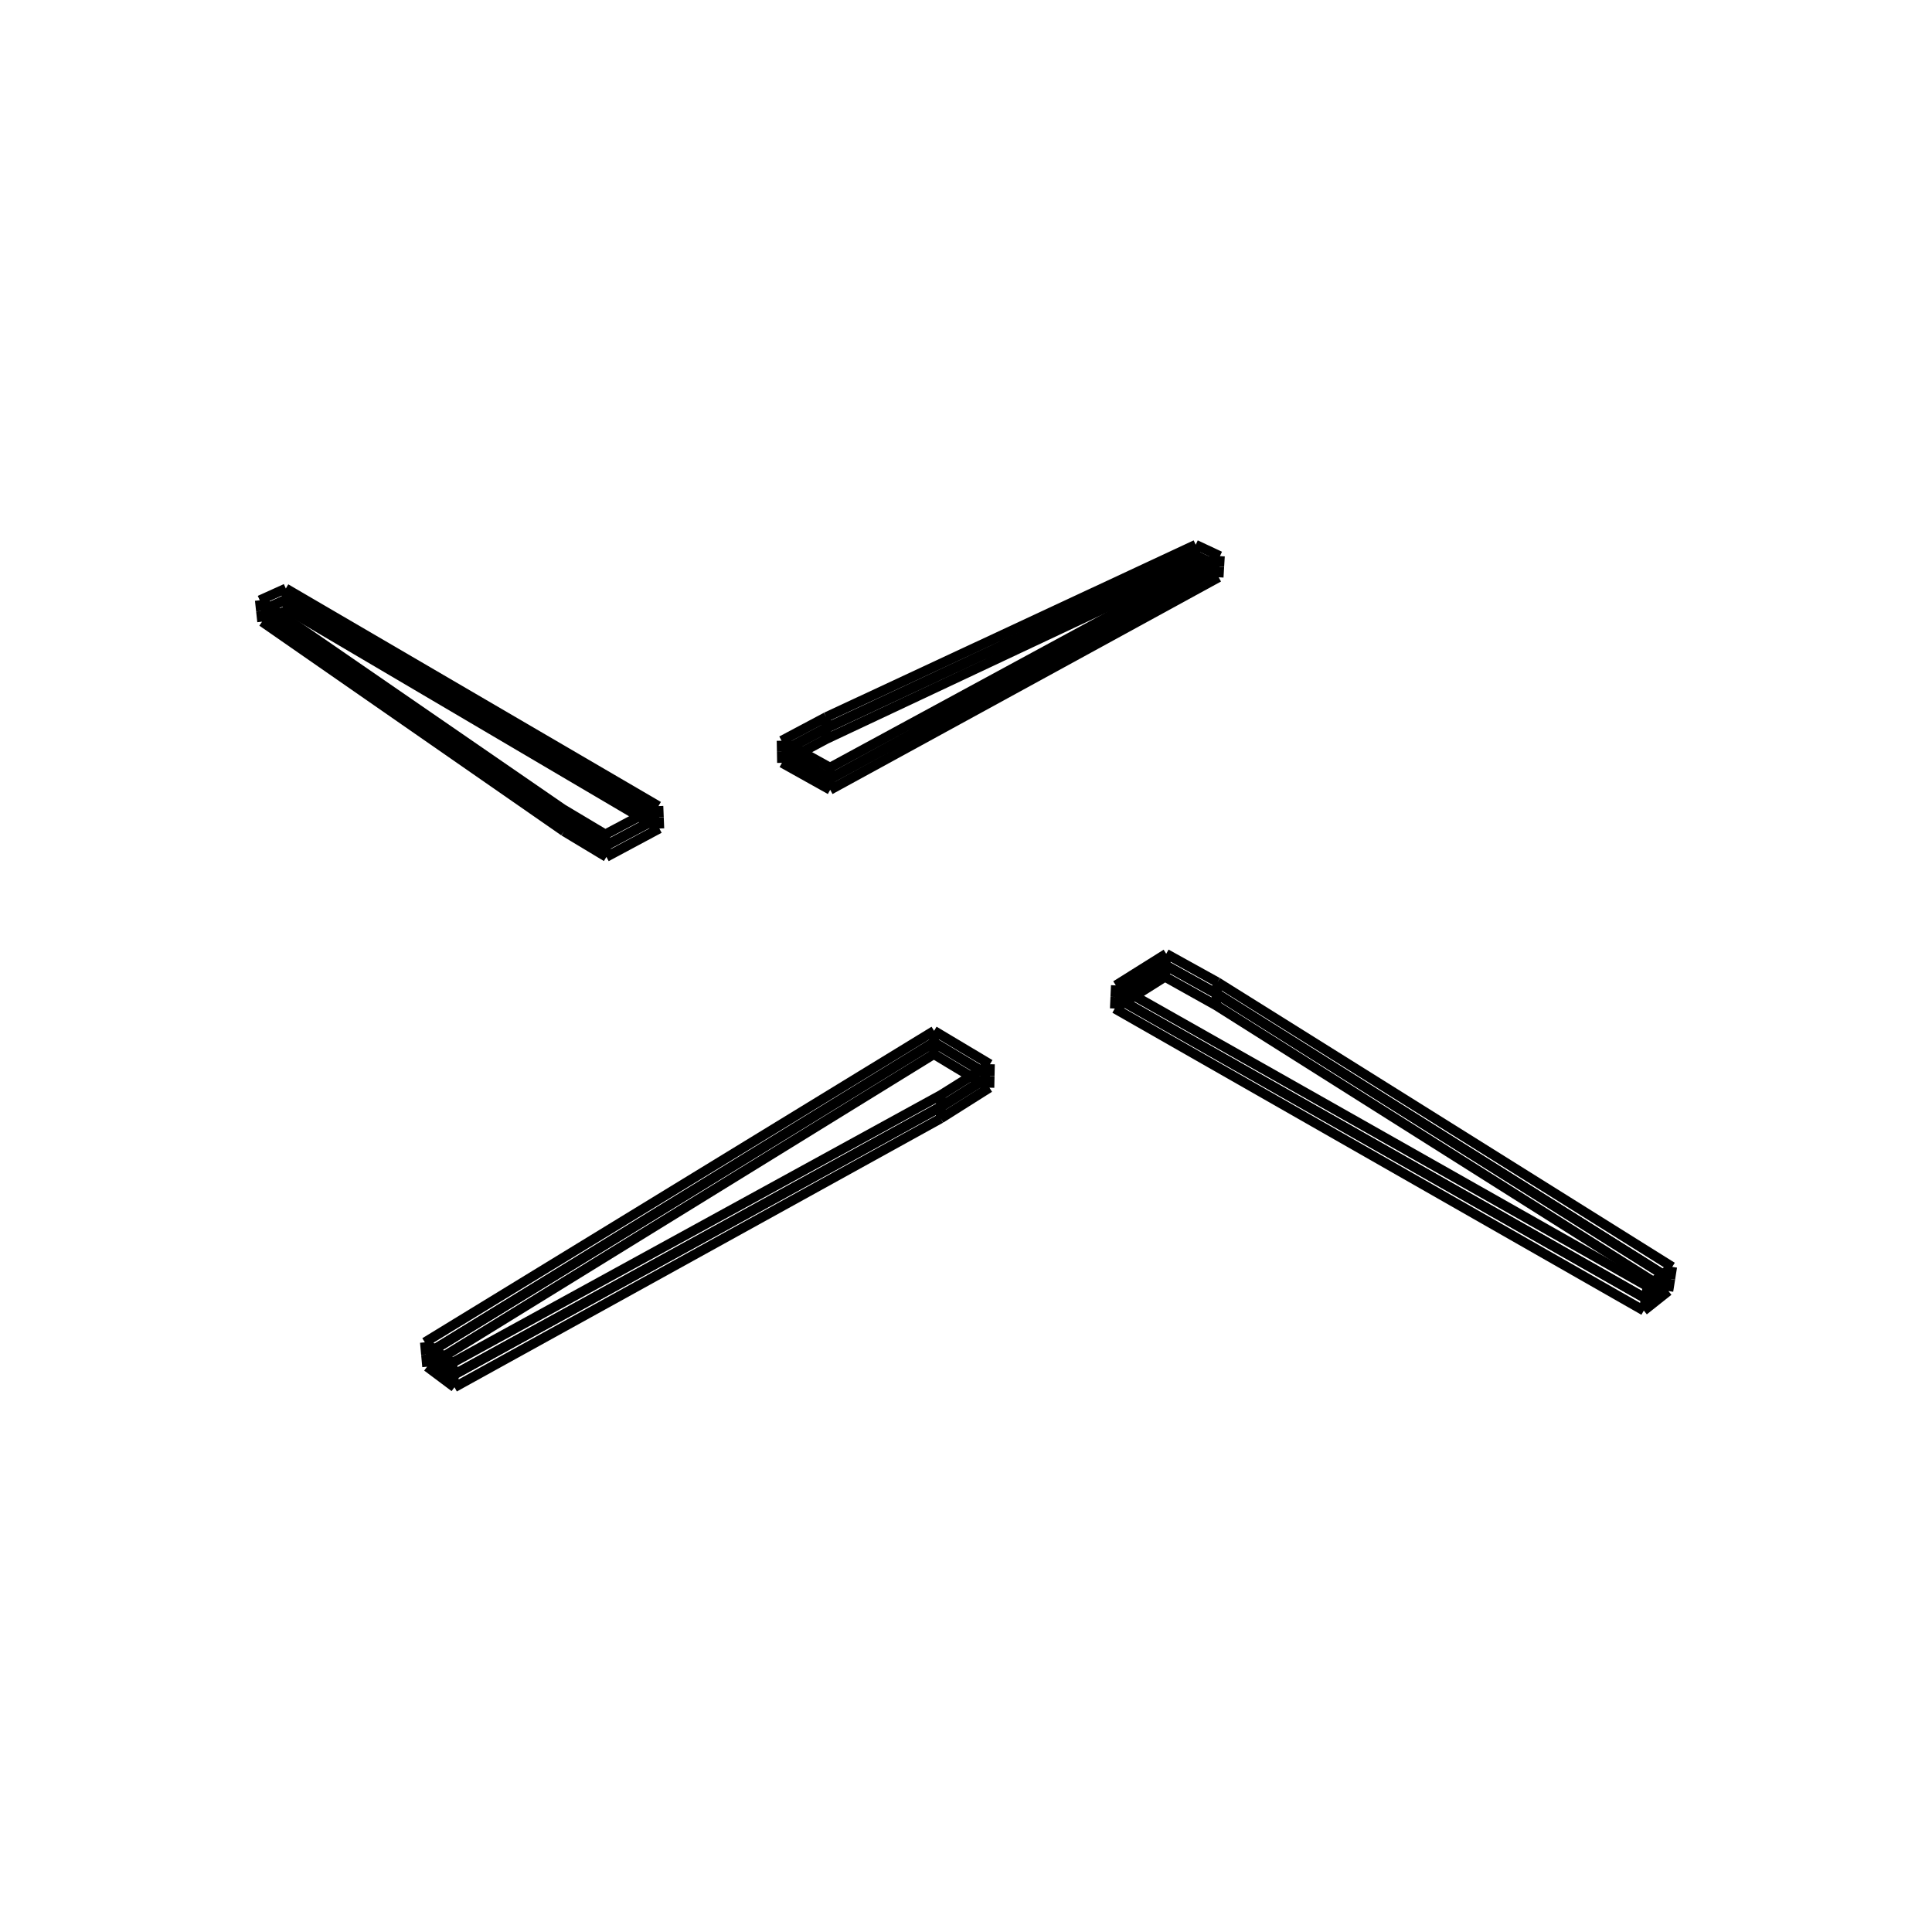
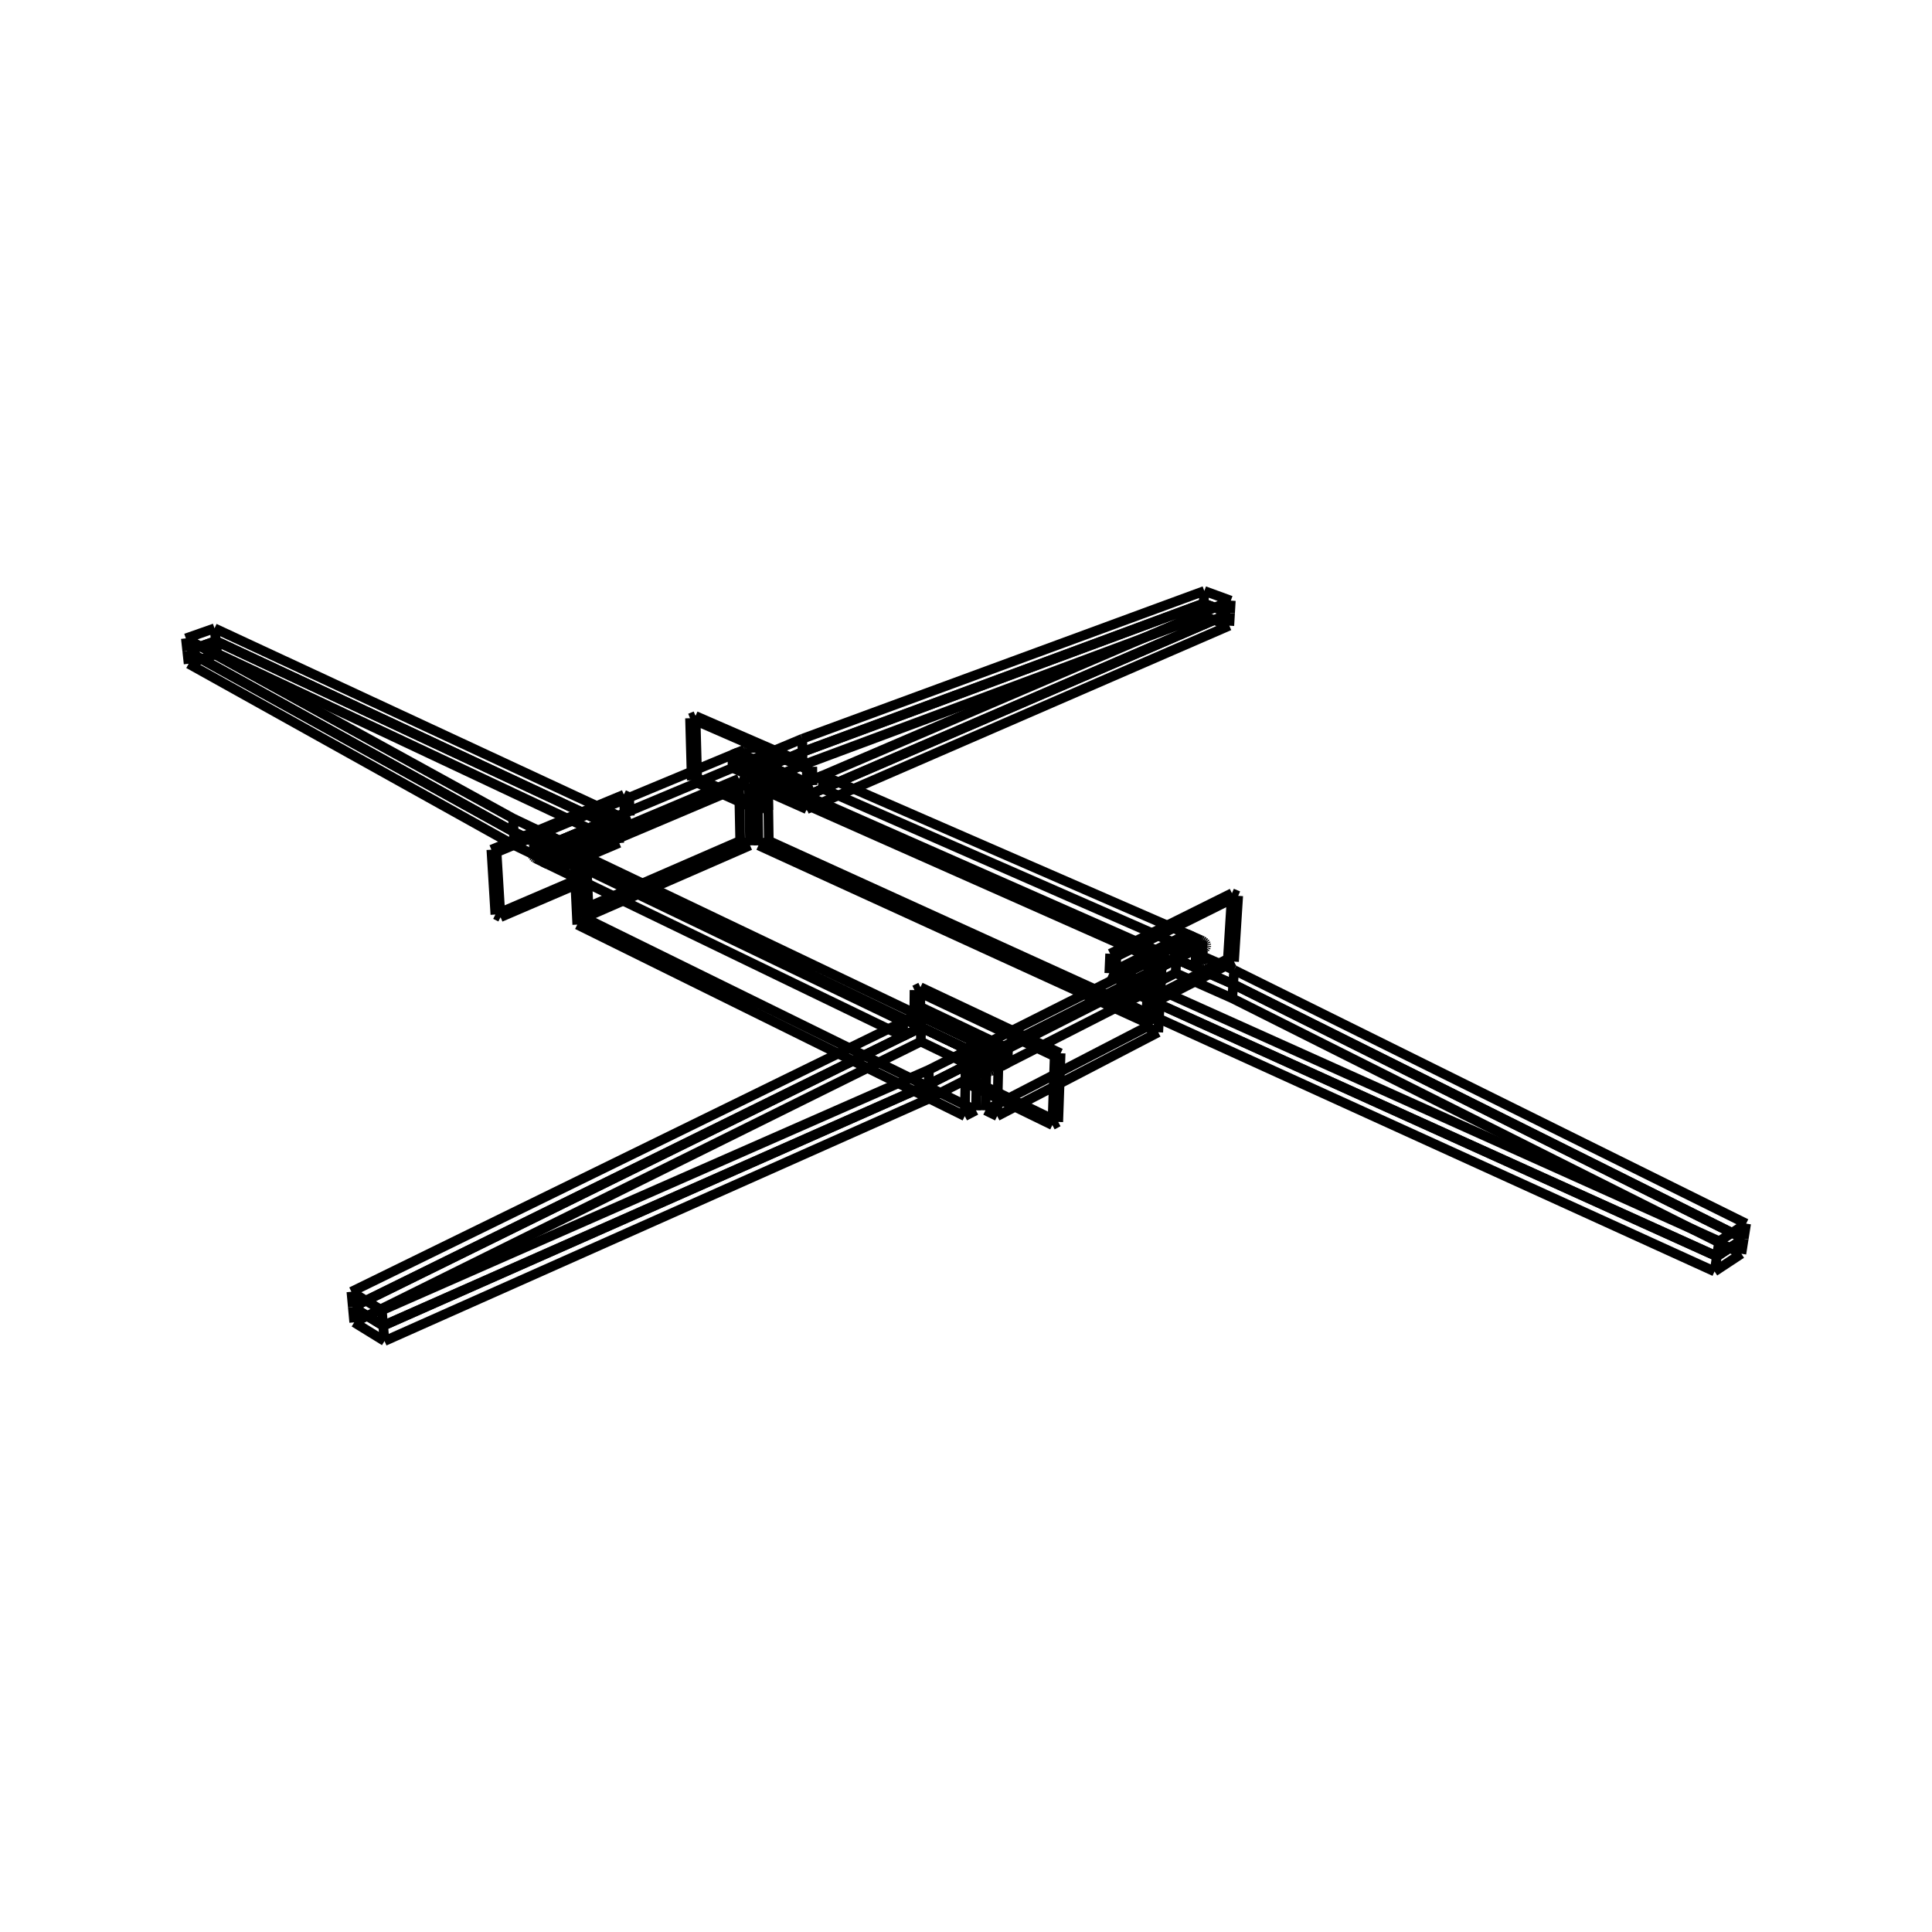
<svg xmlns="http://www.w3.org/2000/svg" viewBox="0 0 800 800">
-   <path d="M482.649,399.731 L461.82,412.834 M482.906,394.949 L482.649,399.731 M482.906,394.949 L462.034,408.026 M461.82,412.834 L462.034,408.026 M681.435,537.686 L682.207,532.66 M461.82,412.834 L681.435,537.686 M462.034,408.026 L682.207,532.66 M691.646,529.598 L692.437,524.585 M681.435,537.686 L691.646,529.598 M682.207,532.66 L692.437,524.585 M503.821,411.51 L504.127,406.705 M691.646,529.598 L503.821,411.51 M692.437,524.585 L504.127,406.705 M504.127,406.705 L482.906,394.949 M503.821,411.51 L482.649,399.731" stroke="black" stroke-width="4" fill="red" />
-   <path d="M482.649,399.731 L482.393,404.491 M482.393,404.491 L461.607,417.62 M461.82,412.834 L461.607,417.62 M461.82,412.834 L482.649,399.731 M681.435,537.686 L680.667,542.688 M461.82,412.834 L681.435,537.686 M461.607,417.62 L680.667,542.688 M691.646,529.598 L690.858,534.587 M681.435,537.686 L691.646,529.598 M680.667,542.688 L690.858,534.587 M503.821,411.51 L503.517,416.294 M691.646,529.598 L503.821,411.51 M690.858,534.587 L503.517,416.294 M503.517,416.294 L482.393,404.491 M503.821,411.51 L482.649,399.731" stroke="black" stroke-width="4" fill="red" />
-   <path d="M409.822,445.544 L386.735,431.692 M409.925,440.674 L409.822,445.544 M409.925,440.674 L386.786,426.847 M386.735,431.692 L386.786,426.847 M176.383,560.891 L175.918,555.831 M386.735,431.692 L176.383,560.891 M386.786,426.847 L175.918,555.831 M187.759,569.383 L187.319,564.312 M176.383,560.891 L187.759,569.383 M175.918,555.831 L187.319,564.312 M389.554,458.294 L389.612,453.4 M187.759,569.383 L389.554,458.294 M187.319,564.312 L389.612,453.4 M389.612,453.4 L409.925,440.674 M389.554,458.294 L409.822,445.544" stroke="black" stroke-width="4" fill="red" />
-   <path d="M409.822,445.544 L409.719,450.393 M409.719,450.393 L386.685,436.515 M386.735,431.692 L386.685,436.515 M386.735,431.692 L409.822,445.544 M176.383,560.891 L176.846,565.925 M386.735,431.692 L176.383,560.891 M386.685,436.515 L176.846,565.925 M187.759,569.383 L188.197,574.43 M176.383,560.891 L187.759,569.383 M176.846,565.925 L188.197,574.43 M389.554,458.294 L389.496,463.166 M187.759,569.383 L389.554,458.294 M188.197,574.43 L389.496,463.166 M389.496,463.166 L409.719,450.393 M389.554,458.294 L409.822,445.544" stroke="black" stroke-width="4" fill="red" />
-   <path d="M323.709,311.307 L343.731,322.446 M323.628,306.72 L323.709,311.307 M323.628,306.72 L343.69,317.833 M343.731,322.446 L343.69,317.833 M504.894,234.665 L505.155,230.272 M343.731,322.446 L504.894,234.665 M343.69,317.833 L505.155,230.272 M494.878,229.951 L495.119,225.57 M504.894,234.665 L494.878,229.951 M505.155,230.272 L495.119,225.57 M342.13,301.48 L342.086,296.917 M494.878,229.951 L342.13,301.48 M495.119,225.57 L342.086,296.917 M342.086,296.917 L323.628,306.72 M342.13,301.48 L323.709,311.307" stroke="black" stroke-width="4" fill="red" />
-   <path d="M323.709,311.307 L323.789,315.875 M323.789,315.875 L343.772,327.04 M343.731,322.446 L343.772,327.04 M343.731,322.446 L323.709,311.307 M504.894,234.665 L504.634,239.043 M343.731,322.446 L504.894,234.665 M343.772,327.04 L504.634,239.043 M494.878,229.951 L494.638,234.316 M504.894,234.665 L494.878,229.951 M504.634,239.043 L494.638,234.316 M342.13,301.48 L342.173,306.025 M494.878,229.951 L342.13,301.48 M494.638,234.316 L342.173,306.025 M342.173,306.025 L323.789,315.875 M342.13,301.48 L323.709,311.307" stroke="black" stroke-width="4" fill="red" />
-   <path d="M250.866,350.168 L272.843,338.443 M250.631,345.492 L250.866,350.168 M250.631,345.492 L272.656,333.794 M272.843,338.443 L272.656,333.794 M118.819,248.112 L118.357,243.683 M272.843,338.443 L118.819,248.112 M272.656,333.794 L118.357,243.683 M108.047,253.005 L107.563,248.563 M118.819,248.112 L108.047,253.005 M118.357,243.683 L107.563,248.563 M233.26,339.604 L232.991,334.952 M108.047,253.005 L233.26,339.604 M107.563,248.563 L232.991,334.952 M232.991,334.952 L250.631,345.492 M233.26,339.604 L250.866,350.168" stroke="black" stroke-width="4" fill="red" />
-   <path d="M250.866,350.168 L251.1,354.824 M251.1,354.824 L273.03,343.074 M272.843,338.443 L273.03,343.074 M272.843,338.443 L250.866,350.168 M118.819,248.112 L119.278,252.525 M272.843,338.443 L118.819,248.112 M273.03,343.074 L119.278,252.525 M108.047,253.005 L108.529,257.43 M118.819,248.112 L108.047,253.005 M119.278,252.525 L108.529,257.43 M233.26,339.604 L233.528,344.237 M108.047,253.005 L233.26,339.604 M108.529,257.43 L233.528,344.237 M233.528,344.237 L251.1,354.824 M233.26,339.604 L250.866,350.168" stroke="black" stroke-width="4" fill="red" />
+   <path d="M510.988,398.178 L480.309,413.919 M477.742,412.761 L480.309,413.919 M508.427,397.059 L477.742,412.761 M510.988,398.178 L508.427,397.059 M461.928,404.138 L462.278,396.084 M462.278,396.084 L512.72,370.953 M512.72,370.953 L510.988,398.178 M481.011,400.236 L480.309,413.919 M486.153,397.636 L481.011,400.236 M486.084,398.93 L486.153,397.636 M487.998,397.961 L486.084,398.93 M488.068,396.668 L487.998,397.961 M493.855,393.741 L488.068,396.668 M493.855,393.741 L494.183,387.928 M461.928,404.138 L494.183,387.928 M478.428,399.089 L481.011,400.236 M477.742,412.761 L478.428,399.089 M459.677,394.923 L510.128,369.855 M459.336,402.97 L459.677,394.923 M491.596,386.801 L459.336,402.97 M491.275,392.61 L491.596,386.801 M491.275,392.61 L485.206,395.671 M483.852,396.354 L483.86,396.563 M483.86,396.563 L483.907,396.74 M483.907,396.74 L483.991,396.874 M483.991,396.874 L484.105,396.959 M484.105,396.959 L484.244,396.988 M484.244,396.988 L484.4,396.961 M484.4,396.961 L484.563,396.878 M484.563,396.878 L484.724,396.746 M484.724,396.746 L484.874,396.57 M484.874,396.57 L485.004,396.363 M485.004,396.363 L485.106,396.135 M485.106,396.135 L485.175,395.899 M485.175,395.899 L485.206,395.671 M483.852,396.354 L478.428,399.089 M510.128,369.855 L508.427,397.059 M512.72,370.953 L510.128,369.855 M462.278,396.084 L459.677,394.923 M461.928,404.138 L459.336,402.97 M491.596,386.801 L494.183,387.928 M491.275,392.61 L493.855,393.741 M485.597,395.843 L485.206,395.671 M485.877,395.702 L485.597,395.843 M485.877,395.702 L488.068,396.668 M487.998,397.961 L485.808,396.994 M485.877,395.702 L485.808,396.994 M485.808,396.994 L483.894,397.961 M486.084,398.93 L483.894,397.961 M486.153,397.636 L483.962,396.668 M483.894,397.961 L483.962,396.668 M484.243,396.526 L483.962,396.668 M483.852,396.354 L484.243,396.526 M484.243,396.526 L484.251,396.735 M484.251,396.735 L484.298,396.912 M484.298,396.912 L484.381,397.047 M484.381,397.047 L484.496,397.131 M484.496,397.131 L484.635,397.161 M484.635,397.161 L484.79,397.133 M484.79,397.133 L484.954,397.051 M484.954,397.051 L485.115,396.918 M485.115,396.918 L485.265,396.743 M485.265,396.743 L485.394,396.535 M485.394,396.535 L485.497,396.307 M485.497,396.307 L485.565,396.072 M485.565,396.072 L485.597,395.843" stroke="black" stroke-width="4" fill="red" />
+   <path d="M435.763,465.869 L399.748,448.329 M402.193,447.084 L399.748,448.329 M438.205,464.578 L402.193,447.084 M435.763,465.869 L438.205,464.578 M378.594,418.105 L378.669,409.975 M378.669,409.975 L436.719,437.411 M436.719,437.411 L435.763,465.869 M400.003,434.337 L399.748,448.329 M405.868,437.152 L400.003,434.337 M405.841,438.481 L405.868,437.152 M408.041,439.538 L405.841,438.481 M408.07,438.209 L408.041,439.538 M414.783,441.43 L408.07,438.209 M414.783,441.43 L414.93,435.43 M378.594,418.105 L414.93,435.43 M402.462,433.103 L400.003,434.337 M402.193,447.084 L402.462,433.103 M381.144,408.778 L439.189,436.142 M381.061,416.901 L381.144,408.778 M417.395,434.182 L381.061,416.901 M417.242,440.177 L417.395,434.182 M417.242,440.177 L410.206,436.809 M408.649,436.064 L408.667,436.3 M408.667,436.3 L408.729,436.543 M408.729,436.543 L408.831,436.78 M408.831,436.78 L408.968,436.998 M408.968,436.998 L409.132,437.182 M409.132,437.182 L409.313,437.324 M409.313,437.324 L409.501,437.414 M409.501,437.414 L409.684,437.447 M409.684,437.447 L409.852,437.421 M409.852,437.421 L409.996,437.338 M409.996,437.338 L410.107,437.203 M410.107,437.203 L410.178,437.023 M410.178,437.023 L410.206,436.809 M408.649,436.064 L402.462,433.103 M439.189,436.142 L438.205,464.578 M436.719,437.411 L439.189,436.142 M378.669,409.975 L381.144,408.778 M378.594,418.105 L381.061,416.901 M417.395,434.182 L414.93,435.43 M417.242,440.177 L414.783,441.43 M409.834,436.997 L410.206,436.809 M410.157,437.152 L409.834,436.997 M410.157,437.152 L408.07,438.209 M408.041,439.538 L410.127,438.481 M410.157,437.152 L410.127,438.481 M410.127,438.481 L407.927,437.426 M405.841,438.481 L407.927,437.426 M405.868,437.152 L407.955,436.098 M407.927,437.426 L407.955,436.098 M408.277,436.252 L407.955,436.098 M408.649,436.064 L408.277,436.252 M408.277,436.252 L408.295,436.488 M408.295,436.488 L408.357,436.731 M408.357,436.731 L408.459,436.969 M408.459,436.969 L408.596,437.186 M408.596,437.186 L408.76,437.371 M408.76,437.371 L408.941,437.512 M408.941,437.512 L409.129,437.602 M409.129,437.602 L409.312,437.635 M409.312,437.635 L409.481,437.61 M409.481,437.61 L409.624,437.527 M409.624,437.527 L409.735,437.391 M409.735,437.391 L409.806,437.212 M409.806,437.212 L409.834,436.997" stroke="black" stroke-width="4" fill="red" />
+   <path d="M288.695,322.184 L318.148,335.388 M315.891,336.36 L318.148,335.388 M286.44,323.126 L315.891,336.36 M288.695,322.184 L286.44,323.126 M336.423,325.092 L336.363,317.496 M336.363,317.496 L288,296.475 M288,296.475 L288.695,322.184 M317.949,322.464 L318.148,335.388 M313.02,320.287 L317.949,322.464 M313.041,321.509 L313.02,320.287 M311.206,320.698 L313.041,321.509 M311.184,319.477 L311.206,320.698 M305.631,317.025 L311.184,319.477 M305.631,317.025 L305.521,311.538 M336.423,325.092 L305.521,311.538 M315.681,323.426 L317.949,322.464 M315.891,336.36 L315.681,323.426 M334.081,318.467 L285.721,297.397 M334.149,326.07 L334.081,318.467 M303.247,312.484 L334.149,326.07 M303.363,317.975 L303.247,312.484 M303.363,317.975 L309.184,320.551 M310.482,321.126 L310.467,321.324 M310.467,321.324 L310.415,321.495 M310.415,321.495 L310.329,321.627 M310.329,321.627 L310.215,321.713 M310.215,321.713 L310.078,321.749 M310.078,321.749 L309.927,321.731 M309.927,321.731 L309.771,321.662 M309.771,321.662 L309.618,321.545 M309.618,321.545 L309.478,321.387 M309.478,321.387 L309.358,321.197 M309.358,321.197 L309.266,320.986 M309.266,320.986 L309.207,320.766 M309.207,320.766 L309.184,320.551 M310.482,321.126 L315.681,323.426 M285.721,297.397 L286.44,323.126 M288,296.475 L285.721,297.397 M336.363,317.496 L334.081,318.467 M336.423,325.092 L334.149,326.07 M303.247,312.484 L305.521,311.538 M303.363,317.975 L305.631,317.025 M309.528,320.406 L309.184,320.551 M309.259,320.287 L309.528,320.406 M309.259,320.287 L311.184,319.477 M311.206,320.698 L309.282,321.509 M309.259,320.287 L309.282,321.509 M309.282,321.509 L311.117,322.323 M313.041,321.509 L311.117,322.323 M313.02,320.287 L311.095,321.1 M311.117,322.323 L311.095,321.1 M310.826,320.981 L311.095,321.1 M310.482,321.126 L310.826,320.981 M310.826,320.981 L310.811,321.179 M310.811,321.179 L310.759,321.35 M310.759,321.35 L310.673,321.482 M310.673,321.482 L310.559,321.568 M310.559,321.568 L310.422,321.604 M310.422,321.604 L310.271,321.586 M310.271,321.586 L310.114,321.517 M310.114,321.517 L309.962,321.4 M309.962,321.4 L309.821,321.242 M309.821,321.242 L309.702,321.052 M309.702,321.052 L309.61,320.841 M309.61,320.841 L309.551,320.621 M309.551,320.621 L309.528,320.406" stroke="black" stroke-width="4" fill="red" />
+   <path d="M205.119,378.695 L239.153,364.119 M241.302,365.158 L239.153,364.119 M207.262,379.769 L241.302,365.158 M205.119,378.695 L207.262,379.769 M258.632,336.738 L258.332,329.072 M258.332,329.072 L203.461,351.846 M203.461,351.846 L205.119,378.695 M238.524,350.909 L239.153,364.119 M232.976,353.249 L238.524,350.909 M233.038,354.502 L232.976,353.249 M230.958,355.381 L233.038,354.502 M230.894,354.127 L230.958,355.381 M224.548,356.803 L230.894,354.127 M224.548,356.803 L224.246,351.142 M258.632,336.738 L224.246,351.142 M240.684,351.938 L238.524,350.909 M241.302,365.158 L240.684,351.938 M260.505,330.07 L205.626,352.899 M260.799,337.743 L260.505,330.07 M226.408,352.181 L260.799,337.743 M226.706,357.846 L226.408,352.181 M226.706,357.846 L233.358,355.034 M234.83,354.412 L234.819,354.634 M234.819,354.634 L234.766,354.86 M234.766,354.86 L234.674,355.079 M234.674,355.079 L234.548,355.277 M234.548,355.277 L234.396,355.443 M234.396,355.443 L234.226,355.567 M234.226,355.567 L234.049,355.642 M234.049,355.642 L233.874,355.664 M233.874,355.664 L233.712,355.631 M233.712,355.631 L233.572,355.545 M233.572,355.545 L233.463,355.411 M233.463,355.411 L233.39,355.238 M233.39,355.238 L233.358,355.034 M234.83,354.412 L240.684,351.938 M205.626,352.899 L207.262,379.769 M203.461,351.846 L205.626,352.899 M258.332,329.072 L260.505,330.07 M258.632,336.738 L260.799,337.743 M226.408,352.181 L224.246,351.142 M226.706,357.846 L224.548,356.803 M233.03,354.877 L233.358,355.034 M232.725,355.006 L233.03,354.877 M232.725,355.006 L230.894,354.127 M230.958,355.381 L232.788,356.262 M232.725,355.006 L232.788,356.262 M232.788,356.262 L234.869,355.381 M233.038,354.502 L234.869,355.381 M232.976,353.249 L234.807,354.127 M234.869,355.381 L234.807,354.127 M234.503,354.255 L234.807,354.127 M234.83,354.412 L234.503,354.255 M234.503,354.255 L234.492,354.477 M234.492,354.477 L234.439,354.703 M234.439,354.703 L234.347,354.922 M234.347,354.922 L234.221,355.12 M234.221,355.12 L234.069,355.286 M234.069,355.286 L233.899,355.41 M233.899,355.41 L233.722,355.485 M233.722,355.485 L233.547,355.506 M233.547,355.506 L233.385,355.473 M233.385,355.473 L233.245,355.388 M233.245,355.388 L233.135,355.254 M233.135,355.254 L233.062,355.081 M233.062,355.081 L233.03,354.877" stroke="black" stroke-width="4" fill="red" />
+   <path d="M222.115,346.241 L225.192,344.961 M225.49,350.594 L225.192,344.961 M222.42,351.88 L225.49,350.594 M222.115,346.241 L222.42,351.88 M381.418,419.451 L373.981,423.091 M407.095,431.694 L381.418,419.451 M399.661,435.43 L407.095,431.694 M402.919,436.995 L399.661,435.43 M403.215,437.129 L402.919,436.995 M411.841,436.995 L411.137,437.3 M411.137,437.3 L410.346,437.549 M410.346,437.549 L409.483,437.735 M409.483,437.735 L408.57,437.854 M408.57,437.854 L407.627,437.904 M407.627,437.904 L406.675,437.883 M406.675,437.883 L405.737,437.793 M405.737,437.793 L404.834,437.634 M404.834,437.634 L403.987,437.411 M403.987,437.411 L403.215,437.129 M472.335,406.346 L411.841,436.995 M464.52,402.835 L472.335,406.346 M487.424,391.325 L464.52,402.835 M495.227,394.747 L487.424,391.325 M498.048,393.318 L495.227,394.747 M497.965,389.604 L498.497,389.941 M498.497,389.941 L498.926,390.307 M498.926,390.307 L499.242,390.694 M499.242,390.694 L499.438,391.095 M499.438,391.095 L499.511,391.501 M499.511,391.501 L499.458,391.904 M499.458,391.904 L499.28,392.295 M499.28,392.295 L498.982,392.666 M498.982,392.666 L498.568,393.01 M498.568,393.01 L498.048,393.318 M497.426,389.34 L497.965,389.604 M340.735,321.094 L497.426,389.34 M333.943,324.005 L340.735,321.094 M312.004,314.382 L333.943,324.005 M318.793,311.538 L312.004,314.382 M316.086,310.359 L318.793,311.538 M315.841,310.258 L316.086,310.359 M308.355,310.359 L308.992,310.13 M308.992,310.13 L309.701,309.944 M309.701,309.944 L310.464,309.804 M310.464,309.804 L311.265,309.715 M311.265,309.715 L312.085,309.678 M312.085,309.678 L312.907,309.693 M312.907,309.693 L313.71,309.761 M313.71,309.761 L314.479,309.88 M314.479,309.88 L315.194,310.047 M315.194,310.047 L315.841,310.258 M249.487,334.852 L308.355,310.359 M255.956,337.86 L249.487,334.852 M231.651,348.04 L255.956,337.86 M225.192,344.961 L231.651,348.04 M221.113,349.606 L220.703,349.299 M220.703,349.299 L220.401,348.965 M220.401,348.965 L220.214,348.613 M220.214,348.613 L220.145,348.249 M220.145,348.249 L220.195,347.88 M220.195,347.88 L220.364,347.516 M220.364,347.516 L220.648,347.163 M220.648,347.163 L221.04,346.828 M221.04,346.828 L221.532,346.519 M221.532,346.519 L222.115,346.241 M221.551,349.847 L221.113,349.606 M373.981,423.091 L221.551,349.847 M225.49,350.594 L231.935,353.687 M231.651,348.04 L231.935,353.687 M381.357,425.39 L373.938,429.043 M406.969,437.68 L381.357,425.39 M399.553,441.43 L406.969,437.68 M402.802,443.001 L399.553,441.43 M403.097,443.135 L402.802,443.001 M411.701,443.001 L411,443.308 M411,443.308 L410.21,443.557 M410.21,443.557 L409.35,443.743 M409.35,443.743 L408.439,443.863 M408.439,443.863 L407.498,443.913 M407.498,443.913 L406.549,443.893 M406.549,443.893 L405.613,443.802 M405.613,443.802 L404.713,443.642 M404.713,443.642 L403.867,443.419 M403.867,443.419 L403.097,443.135 M472.053,412.233 L411.701,443.001 M464.258,408.708 L472.053,412.233 M487.111,397.152 L464.258,408.708 M494.894,400.588 L487.111,397.152 M497.708,399.153 L494.894,400.588 M497.627,395.424 L498.158,395.762 M498.158,395.762 L498.586,396.13 M498.586,396.13 L498.901,396.519 M498.901,396.519 L499.097,396.921 M499.097,396.921 L499.169,397.329 M499.169,397.329 L499.116,397.733 M499.116,397.733 L498.938,398.126 M498.938,398.126 L498.64,398.499 M498.64,398.499 L498.227,398.843 M498.227,398.843 L497.708,399.153 M497.089,395.159 L497.627,395.424 M340.769,326.624 L497.089,395.159 M333.993,329.547 L340.769,326.624 M312.101,319.882 L333.993,329.547 M318.875,317.025 L312.101,319.882 M316.174,315.841 L318.875,317.025 M315.929,315.74 L316.174,315.841 M308.459,315.841 L309.096,315.611 M309.096,315.611 L309.802,315.424 M309.802,315.424 L310.564,315.284 M310.564,315.284 L311.363,315.194 M311.363,315.194 L312.182,315.157 M312.182,315.157 L313.001,315.172 M313.001,315.172 L313.803,315.24 M313.803,315.24 L314.57,315.36 M314.57,315.36 L315.284,315.527 M315.284,315.527 L315.929,315.74 M249.727,340.442 L308.459,315.841 M256.182,343.463 L249.727,340.442 M231.935,353.687 L256.182,343.463 M221.421,355.26 L221.012,354.951 M221.012,354.951 L220.711,354.616 M220.711,354.616 L220.524,354.262 M220.524,354.262 L220.455,353.896 M220.455,353.896 L220.505,353.527 M220.505,353.527 L220.674,353.16 M220.674,353.16 L220.956,352.806 M220.956,352.806 L221.348,352.47 M221.348,352.47 L221.839,352.159 M221.839,352.159 L222.42,351.88 M221.858,355.502 L221.421,355.26 M373.938,429.043 L221.858,355.502 M221.113,349.606 L221.421,355.26 M373.981,423.091 L373.938,429.043 M381.357,425.39 L381.418,419.451 M407.095,431.694 L406.969,437.68 M399.553,441.43 L399.661,435.43 M402.919,436.995 L402.802,443.001 M403.215,437.129 L403.097,443.135 M411.841,436.995 L411.701,443.001 M472.335,406.346 L472.053,412.233 M464.258,408.708 L464.52,402.835 M487.424,391.325 L487.111,397.152 M494.894,400.588 L495.227,394.747 M498.048,393.318 L497.708,399.153 M497.965,389.604 L497.627,395.424 M497.426,389.34 L497.089,395.159 M340.735,321.094 L340.769,326.624 M333.993,329.547 L333.943,324.005 M312.004,314.382 L312.101,319.882 M318.875,317.025 L318.793,311.538 M316.086,310.359 L316.174,315.841 M315.841,310.258 L315.929,315.74 M308.355,310.359 L308.459,315.841 M249.487,334.852 L249.727,340.442 M256.182,343.463 L255.956,337.86 M221.551,349.847 L221.858,355.502" stroke="black" stroke-width="4" fill="red" />
+   <path d="M408.649,431.988 L408.043,459.768 M476.097,398.053 L474.759,425.226 M408.649,431.988 L476.097,398.053 M408.043,459.768 L474.759,425.226 M474.759,425.226 L479.614,427.449 M481.011,400.236 L479.614,427.449 M476.097,398.053 L481.011,400.236 M481.011,400.236 L413.578,434.337 M479.614,427.449 L412.914,462.159 M413.578,434.337 L412.914,462.159 M413.578,434.337 L408.649,431.988 M412.914,462.159 L408.043,459.768" stroke="black" stroke-width="4" fill="red" />
+   <path d="M238.524,350.909 L305.978,322.464 M239.775,377.189 L238.524,350.909 M239.775,377.189 L306.495,348.179 M305.978,322.464 L306.495,348.179 M310.109,324.299 L310.585,350.051 M305.978,322.464 L310.109,324.299 M306.495,348.179 L310.585,350.051 M242.643,352.872 L243.852,379.19 M310.109,324.299 L242.643,352.872 M310.585,350.051 L243.852,379.19 M243.852,379.19 L239.775,377.189 M242.643,352.872 L238.524,350.909" stroke="black" stroke-width="4" fill="red" />
+   <path d="M313.623,324.299 L314.063,350.051 M314.063,350.051 L318.344,348.179 M317.949,322.464 L318.344,348.179 M313.623,324.299 L317.949,322.464 M317.949,322.464 L480.171,394.088 M318.344,348.179 L478.793,421.187 M480.171,394.088 L478.793,421.187 M475.86,396.252 L474.527,423.392 M480.171,394.088 L475.86,396.252 M478.793,421.187 L474.527,423.392 M475.86,396.252 L313.623,324.299 M474.527,423.392 L314.063,350.051" stroke="black" stroke-width="4" fill="red" />
+   <path d="M237.763,356.484 L239.029,382.872 M242.428,354.505 L243.642,380.855 M237.763,356.484 L242.428,354.505 M239.029,382.872 L243.642,380.855 M404.682,431.988 L404.123,459.768 M242.428,354.505 L404.682,431.988 M243.642,380.855 L404.123,459.768 M404.123,459.768 L399.496,462.159 M400.003,434.337 L399.496,462.159 M404.682,431.988 L400.003,434.337 M400.003,434.337 L237.763,356.484 M399.496,462.159 L239.029,382.872" stroke="black" stroke-width="4" fill="red" />
+   <path d="M487.111,397.152 L464.258,408.708 M487.424,391.325 L487.111,397.152 M487.424,391.325 L464.52,402.835 M464.258,408.708 L464.52,402.835 M710.917,520.234 L711.881,513.951 M464.258,408.708 L710.917,520.234 M464.52,402.835 L711.881,513.951 M722.053,512.931 L723.041,506.673 M710.917,520.234 L722.053,512.931 M711.881,513.951 L723.041,506.673 M510.638,407.539 L511.012,401.671 M722.053,512.931 L510.638,407.539 M723.041,506.673 L511.012,401.671 M511.012,401.671 L487.424,391.325 M510.638,407.539 L487.111,397.152" stroke="black" stroke-width="4" fill="red" />
+   <path d="M487.111,397.152 L486.799,402.951 M486.799,402.951 L463.998,414.553 M464.258,408.708 L463.998,414.553 M464.258,408.708 L487.111,397.152 M710.917,520.234 L709.957,526.482 M464.258,408.708 L710.917,520.234 M463.998,414.553 L709.957,526.482 M722.053,512.931 L721.07,519.155 M710.917,520.234 L722.053,512.931 M709.957,526.482 L721.07,519.155 M510.638,407.539 L510.266,413.379 M722.053,512.931 L510.638,407.539 M721.07,519.155 L510.266,413.379 M510.266,413.379 L486.799,402.951 M510.638,407.539 L487.111,397.152" stroke="black" stroke-width="4" fill="red" />
+   <path d="M406.969,437.68 L381.357,425.39 M407.095,431.694 L406.969,437.68 M407.095,431.694 L381.418,419.451 M381.357,425.39 L381.418,419.451 M146.09,541.246 L145.506,534.894 M381.357,425.39 L146.09,541.246 M381.418,419.451 L145.506,534.894 M158.673,548.96 L158.12,542.582 M146.09,541.246 L158.673,548.96 M145.506,534.894 L158.12,542.582 M384.544,449.02 L384.616,442.991 M158.673,548.96 L384.544,449.02 M158.12,542.582 L384.616,442.991 M384.616,442.991 L407.095,431.694 M384.544,449.02 L406.969,437.68" stroke="black" stroke-width="4" fill="red" />
+   <path d="M406.969,437.68 L406.843,443.636 M406.843,443.636 L381.295,431.299 M381.357,425.39 L381.295,431.299 M381.357,425.39 L406.969,437.68 M146.09,541.246 L146.671,547.564 M381.357,425.39 L146.09,541.246 M381.295,431.299 L146.671,547.564 M158.673,548.96 L159.223,555.302 M146.09,541.246 L158.673,548.96 M146.671,547.564 L159.223,555.302 M384.544,449.02 L384.473,455.018 M158.673,548.96 L384.544,449.02 M159.223,555.302 L384.473,455.018 M384.473,455.018 L406.843,443.636 M384.544,449.02 L406.969,437.68" stroke="black" stroke-width="4" fill="red" />
+   <path d="M312.101,319.882 L333.993,329.547 M312.004,314.382 L312.101,319.882 M312.004,314.382 L333.943,324.005 M333.993,329.547 L333.943,324.005 M509.346,253.904 L509.655,248.708 M333.993,329.547 L509.346,253.904 M333.943,324.005 L509.655,248.708 M498.399,249.875 L498.684,244.698 M509.346,253.904 L498.399,249.875 M509.655,248.708 L498.684,244.698 M332.285,311.371 L332.232,305.908 M498.399,249.875 L332.285,311.371 M498.684,244.698 L332.232,305.908 M332.232,305.908 L312.004,314.382 M332.285,311.371 L312.101,319.882" stroke="black" stroke-width="4" fill="red" />
+   <path d="M312.101,319.882 L312.198,325.358 M312.198,325.358 L334.043,335.066 M333.993,329.547 L334.043,335.066 M333.993,329.547 L312.101,319.882 M509.346,253.904 L509.039,259.079 M333.993,329.547 L509.346,253.904 M334.043,335.066 L509.039,259.079 M498.399,249.875 L498.115,255.032 M509.346,253.904 L498.399,249.875 M509.039,259.079 L498.115,255.032 M332.285,311.371 L332.337,316.809 M498.399,249.875 L332.285,311.371 M498.115,255.032 L332.337,316.809 M332.337,316.809 L312.198,325.358 M332.285,311.371 L312.101,319.882" stroke="black" stroke-width="4" fill="red" />
+   <path d="M231.935,353.687 L256.182,343.463 M231.651,348.04 L231.935,353.687 M231.651,348.04 L255.956,337.86 M256.182,343.463 L255.956,337.86 M89.379,265.413 L88.832,260.163 M256.182,343.463 L89.379,265.413 M255.956,337.86 L88.832,260.163 M77.533,269.608 L76.959,264.338 M89.379,265.413 L77.533,269.608 M88.832,260.163 L76.959,264.338 M212.736,344.474 L212.412,338.867 M77.533,269.608 L212.736,344.474 M76.959,264.338 L212.412,338.867 M212.412,338.867 L231.651,348.04 M212.736,344.474 L231.935,353.687" stroke="black" stroke-width="4" fill="red" />
+   <path d="M231.935,353.687 L232.218,359.309 M232.218,359.309 L256.407,349.041 M256.182,343.463 L256.407,349.041 M256.182,343.463 L231.935,353.687 M89.379,265.413 L89.924,270.643 M256.182,343.463 L89.379,265.413 M256.407,349.041 L89.924,270.643 M77.533,269.608 L78.105,274.857 M89.379,265.413 L77.533,269.608 M89.924,270.643 L78.105,274.857 M212.736,344.474 L213.059,350.057 M77.533,269.608 L212.736,344.474 M78.105,274.857 L213.059,350.057 M213.059,350.057 L232.218,359.309 M212.736,344.474 L231.935,353.687" stroke="black" stroke-width="4" fill="red" />
</svg>
